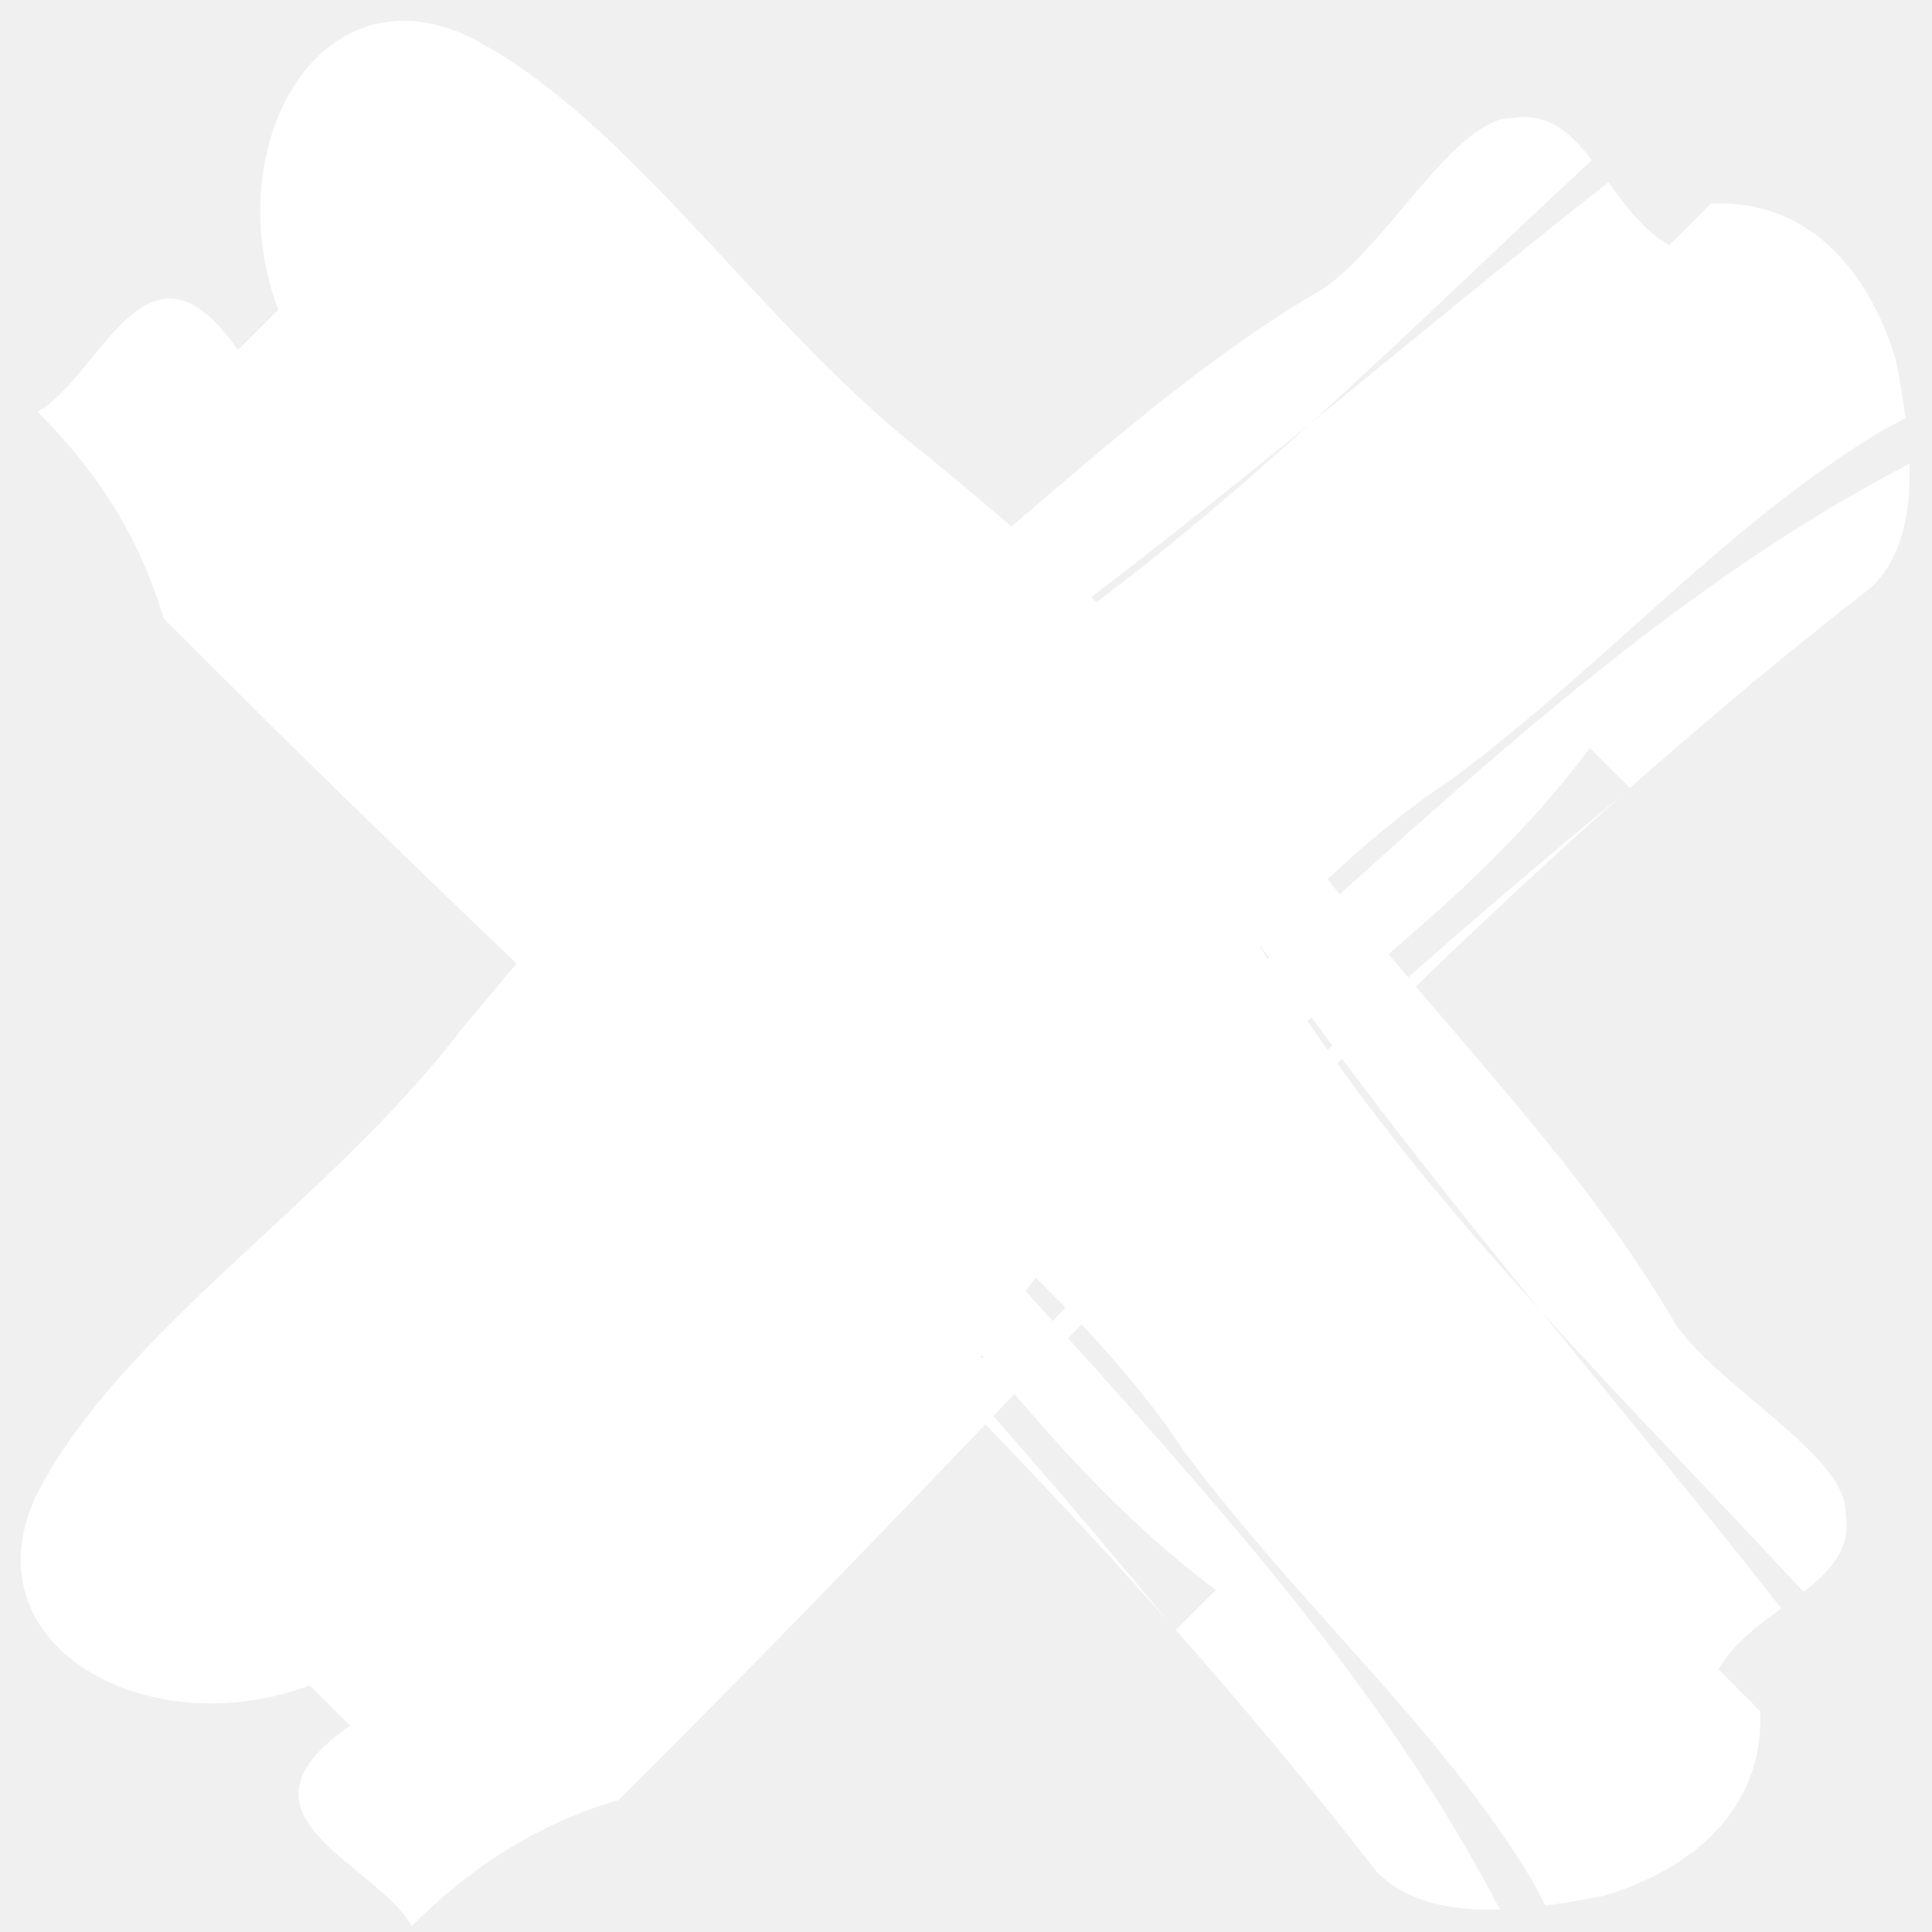
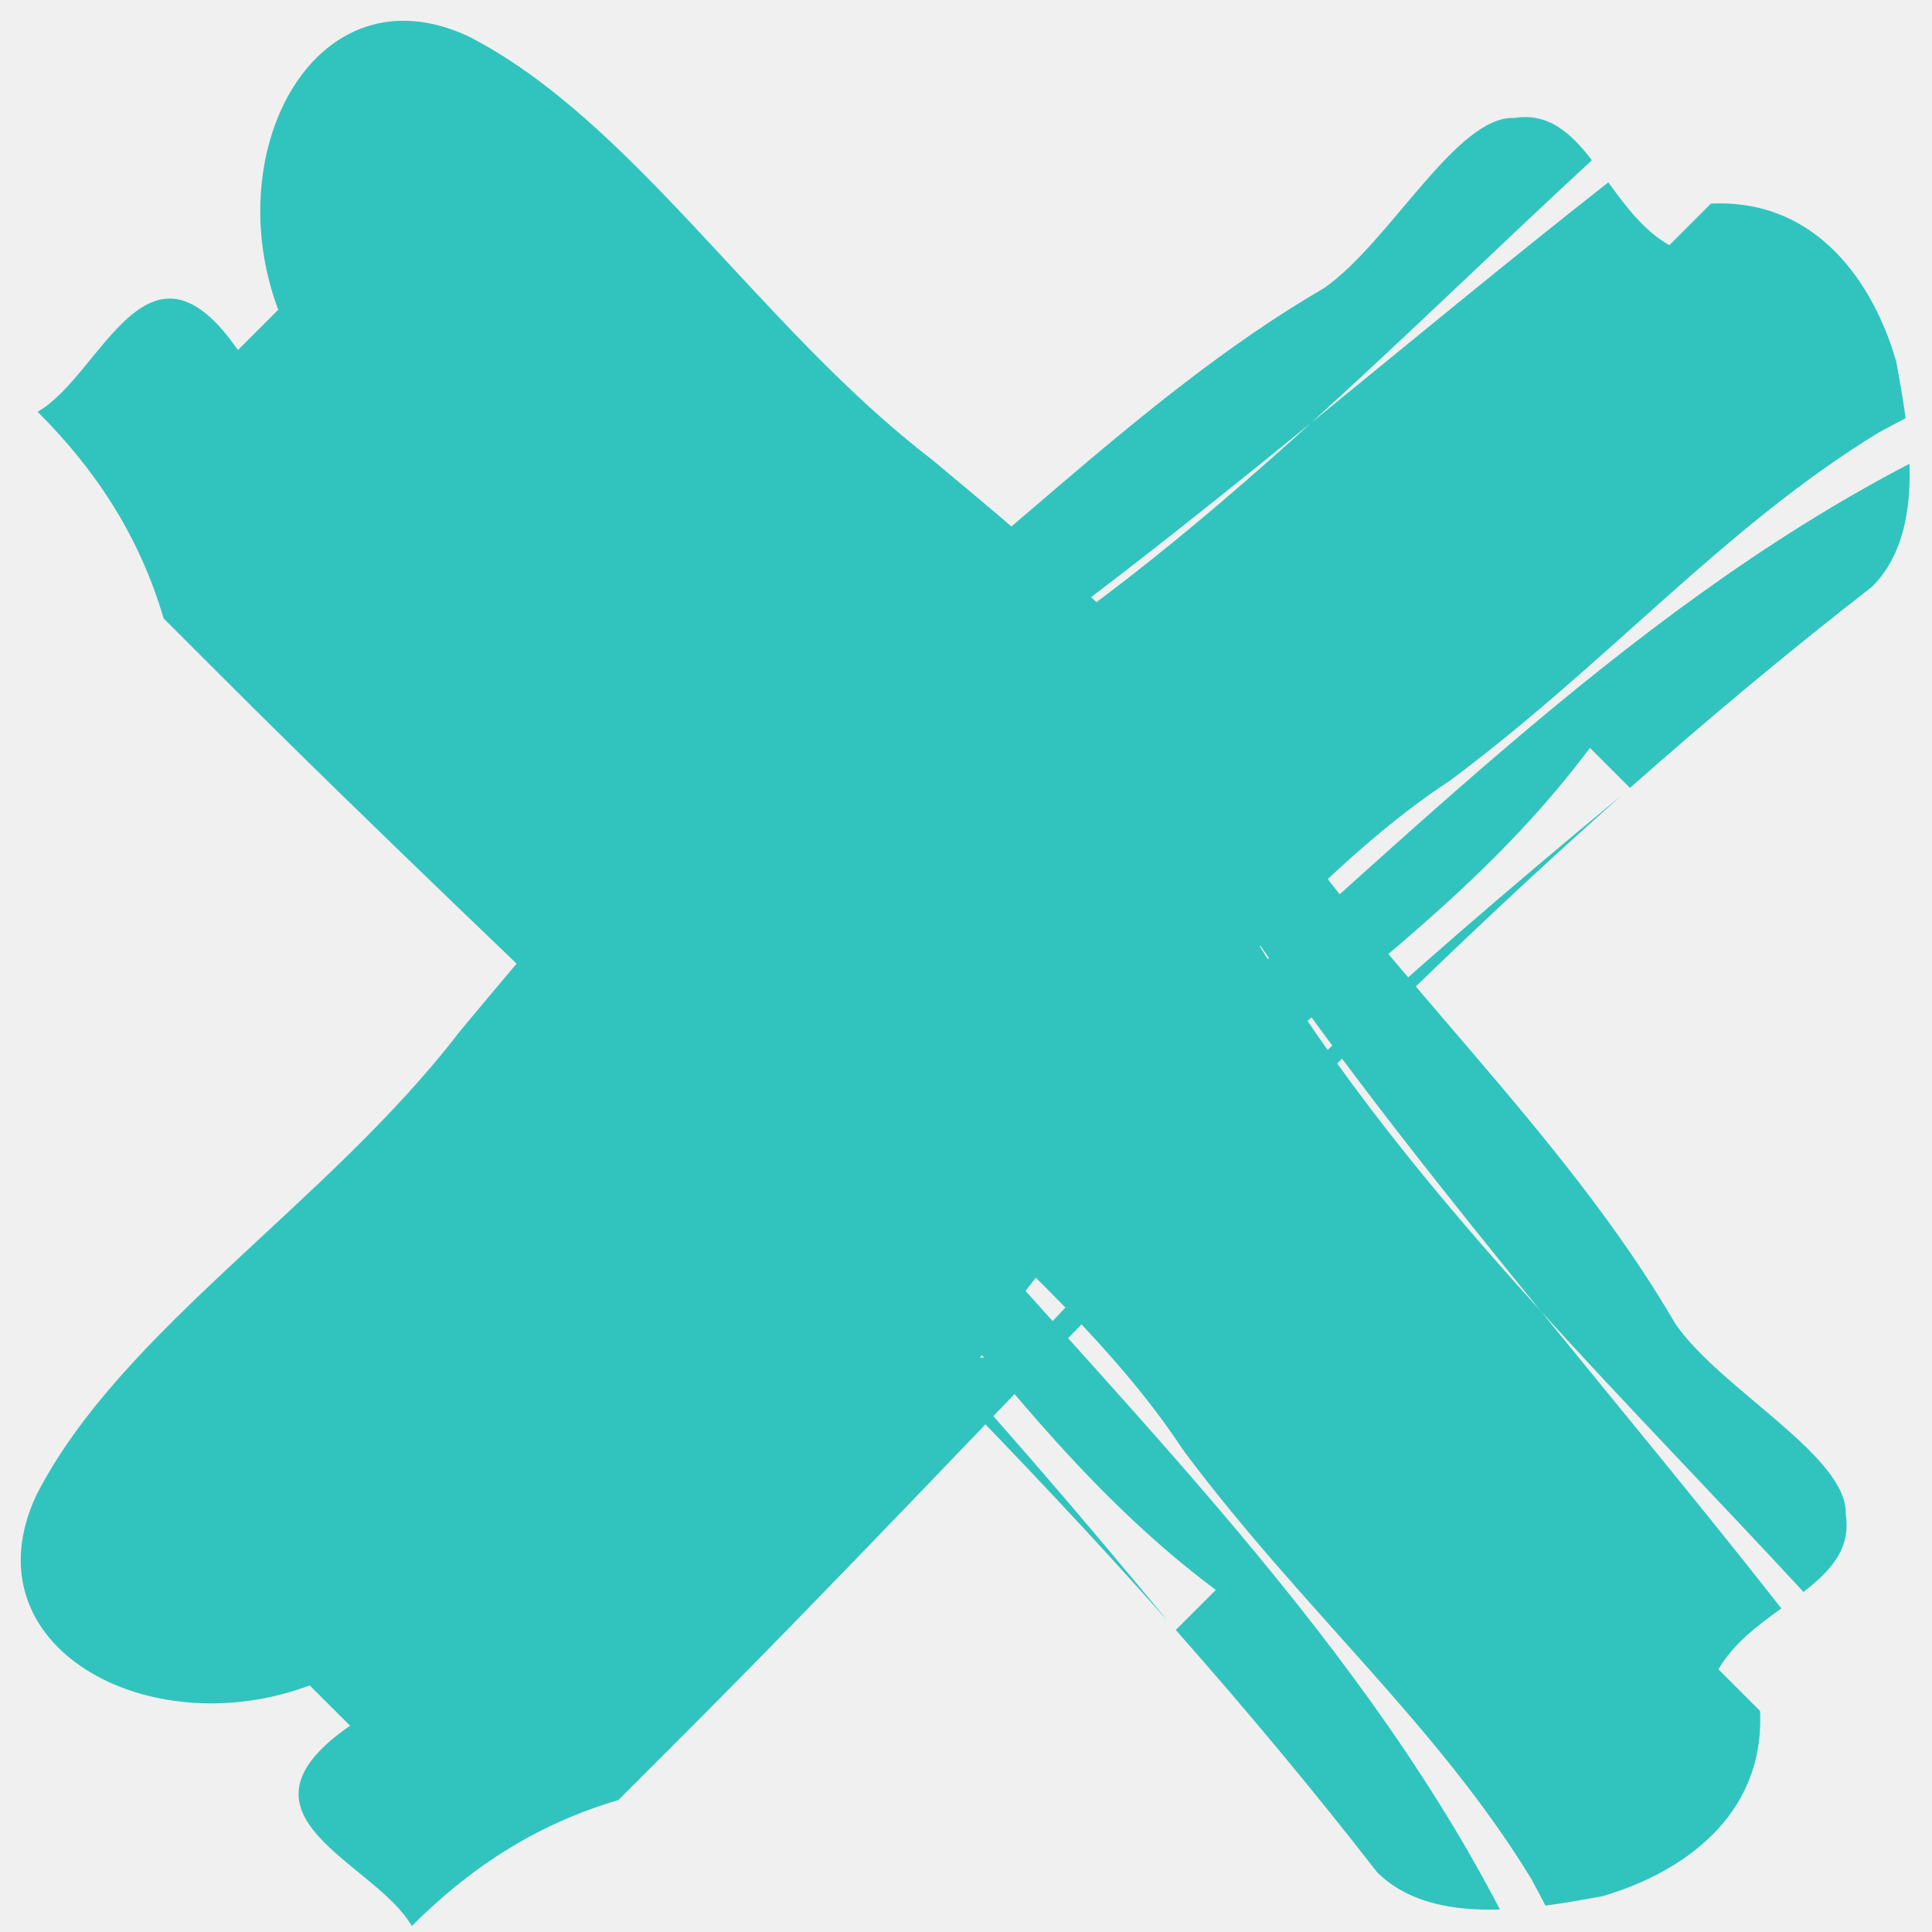
- <svg xmlns="http://www.w3.org/2000/svg" width="61" height="61" viewBox="0 0 61 61" fill="none">
-   <path d="M48.796 60.167C48.648 59.885 48.501 59.603 48.351 59.328C45.366 54.435 41.109 50.814 37.369 45.801C34.942 42.101 31.123 38.918 28.06 35.855C34.733 43.702 42.586 51.11 47.358 60.289C45.902 60.335 44.46 60.091 43.479 59.111C41.414 56.454 39.292 53.917 37.123 51.464C37.444 51.143 38.071 50.516 38.387 50.2C30.868 44.59 27.286 35.917 19.13 30.943C19.194 31.346 18.796 31.467 18.542 31.624C18.525 31.609 18.509 31.594 18.494 31.579C18.51 31.593 18.525 31.609 18.542 31.624C18.318 31.761 18.205 31.927 18.613 32.336C18.205 31.928 18.317 31.761 18.542 31.624C25.31 37.772 31.042 44.117 36.874 51.184C27.455 40.575 17.181 31.54 6.916 21.275C6.479 20.838 5.603 19.962 5.166 19.525C4.37 16.82 2.937 14.75 1.187 13.001C3.215 11.847 4.646 6.914 7.512 11.052C7.83 10.734 8.467 10.098 8.785 9.78C6.874 4.687 10.016 -1.081 14.791 1.148C20.002 3.814 23.981 10.338 29.43 14.515C33.25 17.699 37.07 20.882 39.933 25.018C43.792 30.787 49.363 35.72 52.903 41.806C54.336 43.876 58.354 45.985 58.276 47.815C58.447 48.901 57.795 49.603 56.943 50.263C54.178 47.273 51.344 44.37 48.646 41.394C45.523 37.558 42.439 33.682 39.594 29.571C42.122 33.845 45.276 37.677 48.646 41.394C51.186 44.514 53.754 47.61 56.243 50.782C55.49 51.328 54.713 51.906 54.258 52.707C54.258 52.707 55.133 53.582 55.57 54.02C55.73 57.362 53.064 59.151 50.599 59.868C50.054 59.968 49.439 60.082 48.796 60.167Z" fill="white" />
-   <path d="M60.167 13.204C59.885 13.352 59.603 13.499 59.328 13.65C54.435 16.635 50.814 20.892 45.801 24.632C42.101 27.059 38.918 30.878 35.855 33.941C43.702 27.268 51.11 19.415 60.289 14.643C60.335 16.099 60.091 17.541 59.111 18.522C56.454 20.586 53.917 22.709 51.464 24.877C51.143 24.556 50.516 23.929 50.2 23.613C44.59 31.132 35.917 34.714 30.943 42.87C31.346 42.806 31.467 43.204 31.624 43.458C31.609 43.475 31.594 43.491 31.579 43.506C31.593 43.49 31.609 43.475 31.624 43.458C31.761 43.682 31.927 43.795 32.336 43.387C31.928 43.795 31.761 43.683 31.624 43.458C37.772 36.69 44.117 30.958 51.184 25.126C40.575 34.545 31.54 44.819 21.275 55.084C20.838 55.521 19.962 56.397 19.525 56.834C16.82 57.63 14.75 59.063 13.001 60.812C11.847 58.784 6.914 57.353 11.052 54.487C10.734 54.169 10.098 53.533 9.779 53.214C4.686 55.125 -1.082 51.983 1.147 47.208C3.813 41.997 10.337 38.018 14.514 32.569C17.698 28.749 20.881 24.929 25.017 22.066C30.786 18.207 35.719 12.636 41.805 9.096C43.875 7.663 45.984 3.645 47.814 3.724C48.9 3.552 49.602 4.205 50.262 5.057C47.272 7.822 44.369 10.656 41.393 13.354C37.557 16.477 33.681 19.561 29.57 22.406C33.844 19.878 37.676 16.724 41.393 13.354C44.513 10.814 47.609 8.246 50.781 5.757C51.327 6.51 51.905 7.287 52.706 7.742C52.706 7.742 53.581 6.867 54.019 6.429C57.361 6.269 59.15 8.935 59.867 11.4C59.968 11.946 60.082 12.561 60.167 13.204Z" fill="white" />
+ <svg xmlns="http://www.w3.org/2000/svg" width="61" height="61" viewBox="0 0 61 61" fill="#31c4be">
+   <path d="M48.796 60.167C48.648 59.885 48.501 59.603 48.351 59.328C45.366 54.435 41.109 50.814 37.369 45.801C34.942 42.101 31.123 38.918 28.06 35.855C34.733 43.702 42.586 51.11 47.358 60.289C45.902 60.335 44.46 60.091 43.479 59.111C41.414 56.454 39.292 53.917 37.123 51.464C37.444 51.143 38.071 50.516 38.387 50.2C30.868 44.59 27.286 35.917 19.13 30.943C19.194 31.346 18.796 31.467 18.542 31.624C18.525 31.609 18.509 31.594 18.494 31.579C18.51 31.593 18.525 31.609 18.542 31.624C18.318 31.761 18.205 31.927 18.613 32.336C18.205 31.928 18.317 31.761 18.542 31.624C25.31 37.772 31.042 44.117 36.874 51.184C27.455 40.575 17.181 31.54 6.916 21.275C6.479 20.838 5.603 19.962 5.166 19.525C4.37 16.82 2.937 14.75 1.187 13.001C3.215 11.847 4.646 6.914 7.512 11.052C7.83 10.734 8.467 10.098 8.785 9.78C6.874 4.687 10.016 -1.081 14.791 1.148C20.002 3.814 23.981 10.338 29.43 14.515C33.25 17.699 37.07 20.882 39.933 25.018C43.792 30.787 49.363 35.72 52.903 41.806C54.336 43.876 58.354 45.985 58.276 47.815C58.447 48.901 57.795 49.603 56.943 50.263C54.178 47.273 51.344 44.37 48.646 41.394C45.523 37.558 42.439 33.682 39.594 29.571C42.122 33.845 45.276 37.677 48.646 41.394C51.186 44.514 53.754 47.61 56.243 50.782C55.49 51.328 54.713 51.906 54.258 52.707C54.258 52.707 55.133 53.582 55.57 54.02C55.73 57.362 53.064 59.151 50.599 59.868C50.054 59.968 49.439 60.082 48.796 60.167Z" fill="#31c4be" />
+   <path d="M60.167 13.204C59.885 13.352 59.603 13.499 59.328 13.65C54.435 16.635 50.814 20.892 45.801 24.632C42.101 27.059 38.918 30.878 35.855 33.941C43.702 27.268 51.11 19.415 60.289 14.643C60.335 16.099 60.091 17.541 59.111 18.522C56.454 20.586 53.917 22.709 51.464 24.877C51.143 24.556 50.516 23.929 50.2 23.613C44.59 31.132 35.917 34.714 30.943 42.87C31.346 42.806 31.467 43.204 31.624 43.458C31.609 43.475 31.594 43.491 31.579 43.506C31.593 43.49 31.609 43.475 31.624 43.458C31.761 43.682 31.927 43.795 32.336 43.387C31.928 43.795 31.761 43.683 31.624 43.458C37.772 36.69 44.117 30.958 51.184 25.126C40.575 34.545 31.54 44.819 21.275 55.084C20.838 55.521 19.962 56.397 19.525 56.834C16.82 57.63 14.75 59.063 13.001 60.812C11.847 58.784 6.914 57.353 11.052 54.487C10.734 54.169 10.098 53.533 9.779 53.214C4.686 55.125 -1.082 51.983 1.147 47.208C3.813 41.997 10.337 38.018 14.514 32.569C17.698 28.749 20.881 24.929 25.017 22.066C30.786 18.207 35.719 12.636 41.805 9.096C43.875 7.663 45.984 3.645 47.814 3.724C48.9 3.552 49.602 4.205 50.262 5.057C47.272 7.822 44.369 10.656 41.393 13.354C37.557 16.477 33.681 19.561 29.57 22.406C33.844 19.878 37.676 16.724 41.393 13.354C44.513 10.814 47.609 8.246 50.781 5.757C51.327 6.51 51.905 7.287 52.706 7.742C52.706 7.742 53.581 6.867 54.019 6.429C57.361 6.269 59.15 8.935 59.867 11.4C59.968 11.946 60.082 12.561 60.167 13.204Z" fill="#31c4be" />
</svg>
